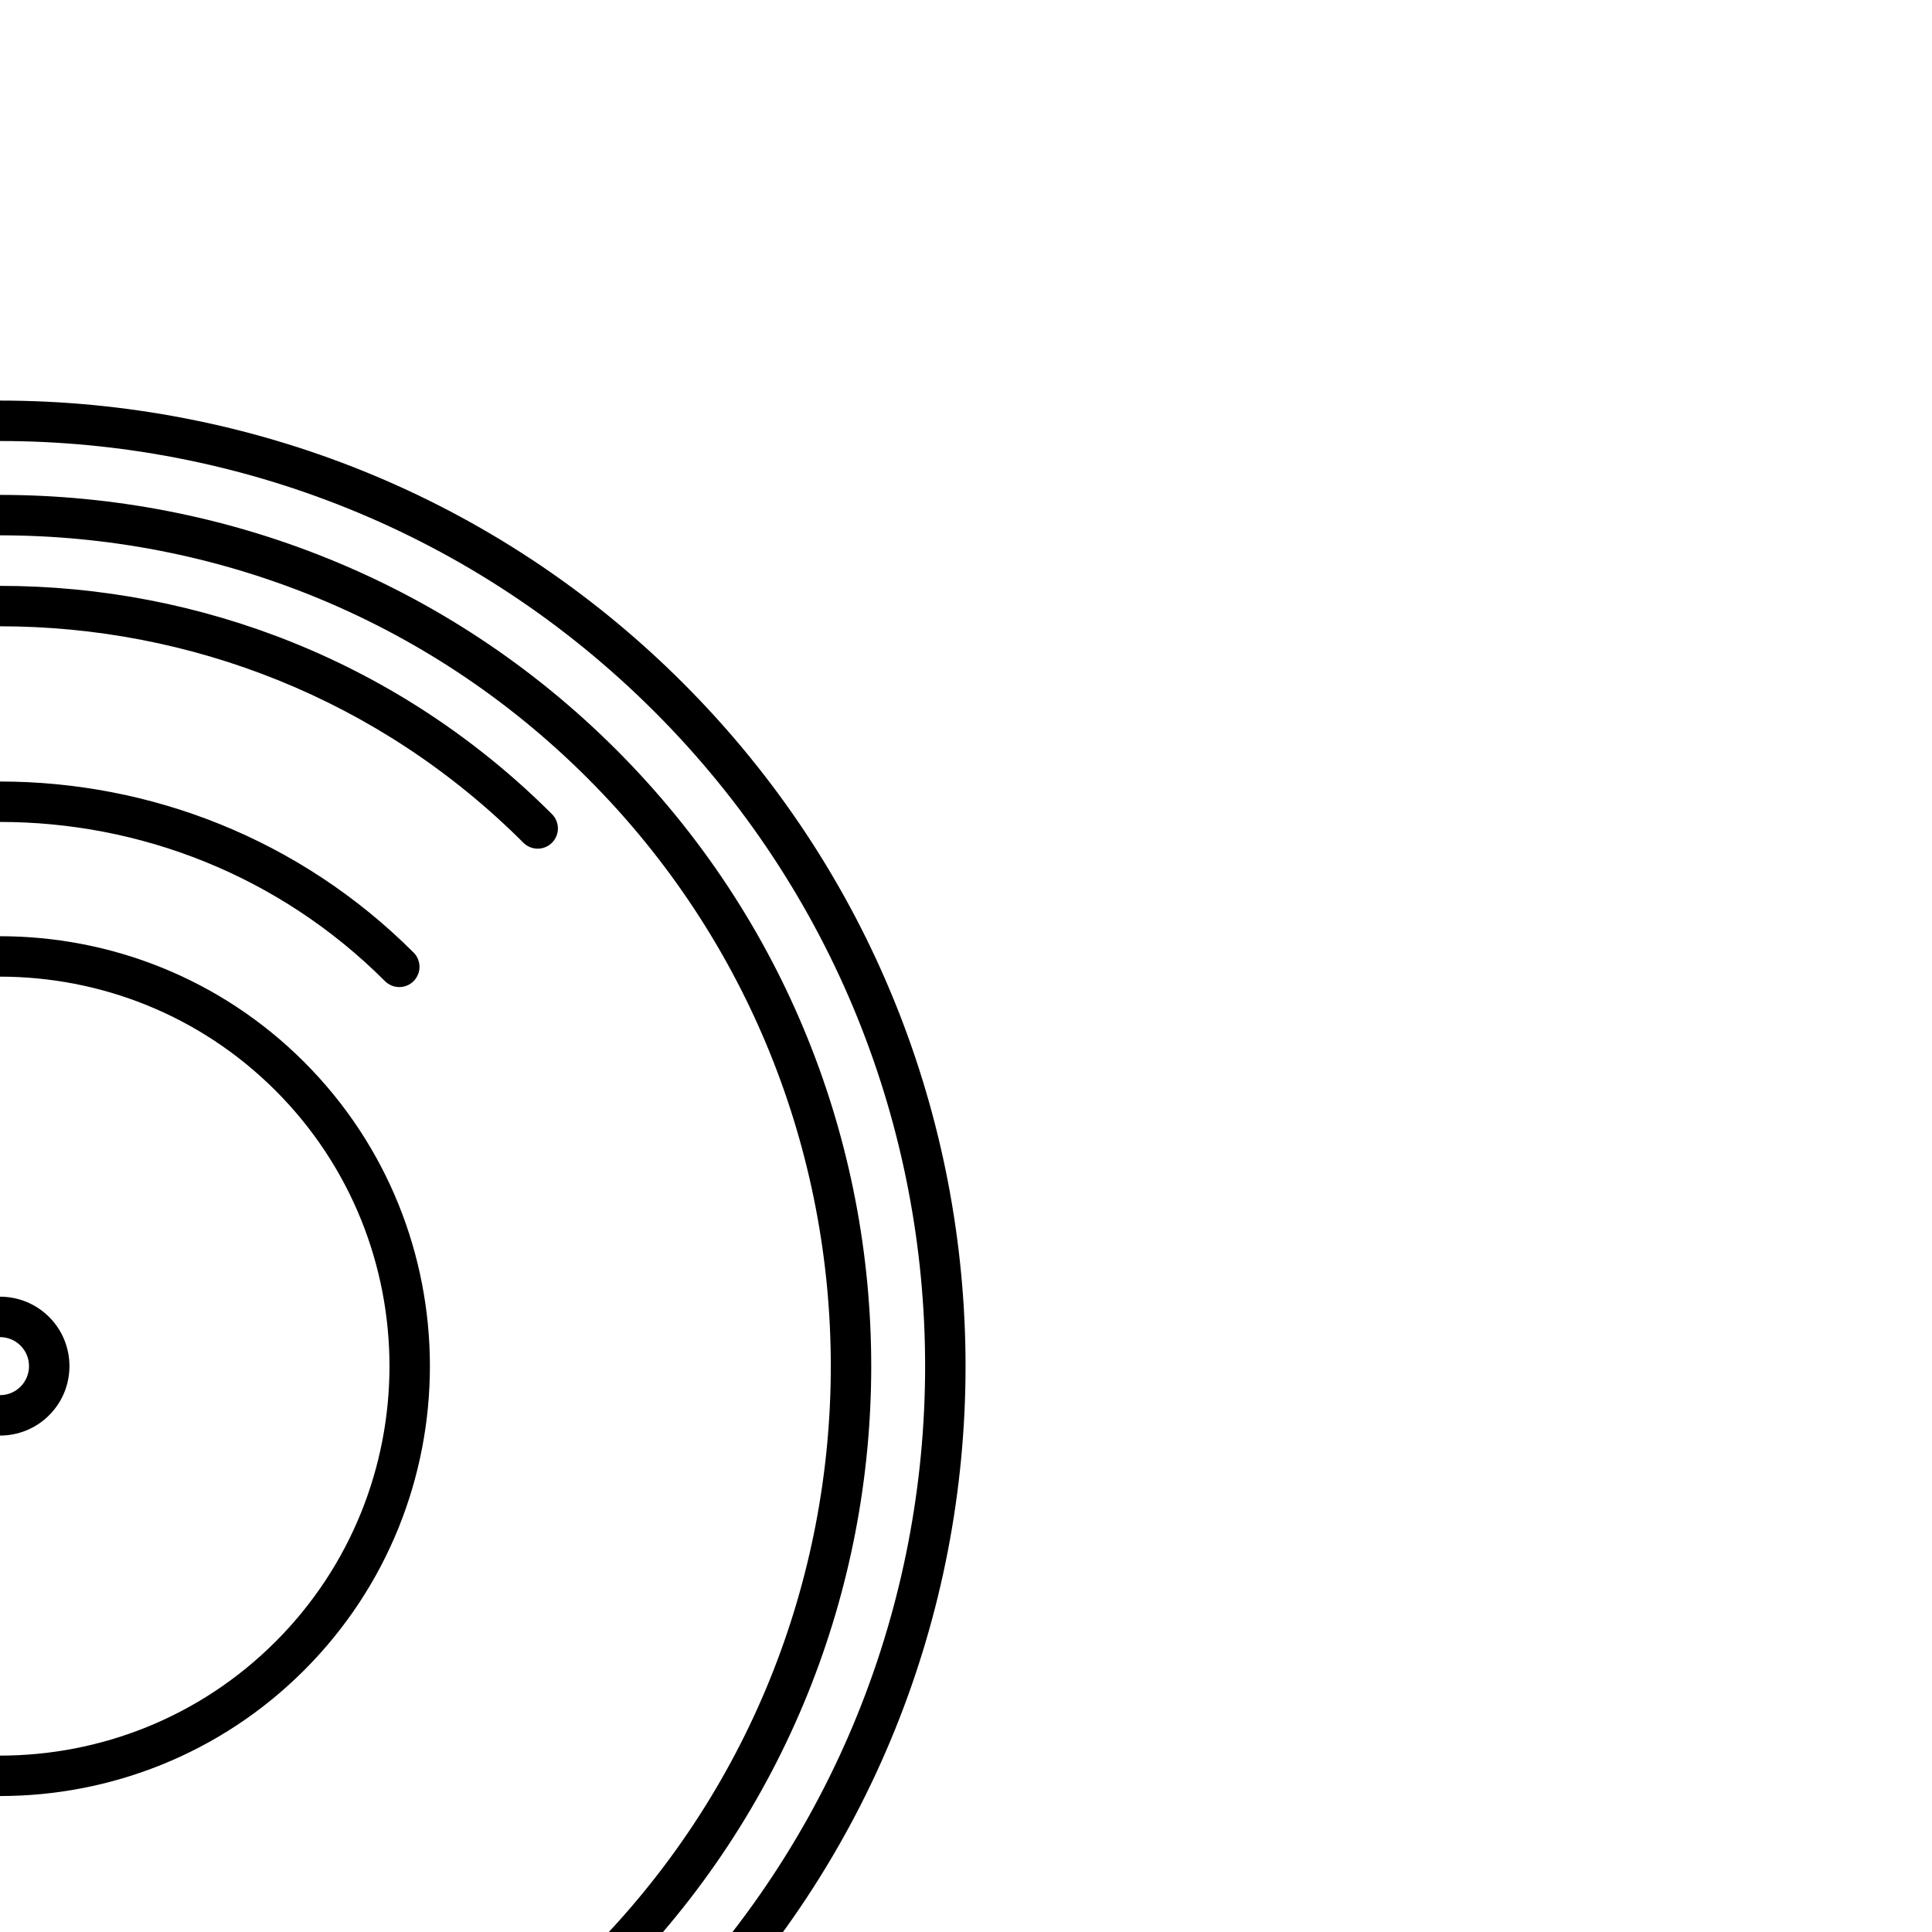
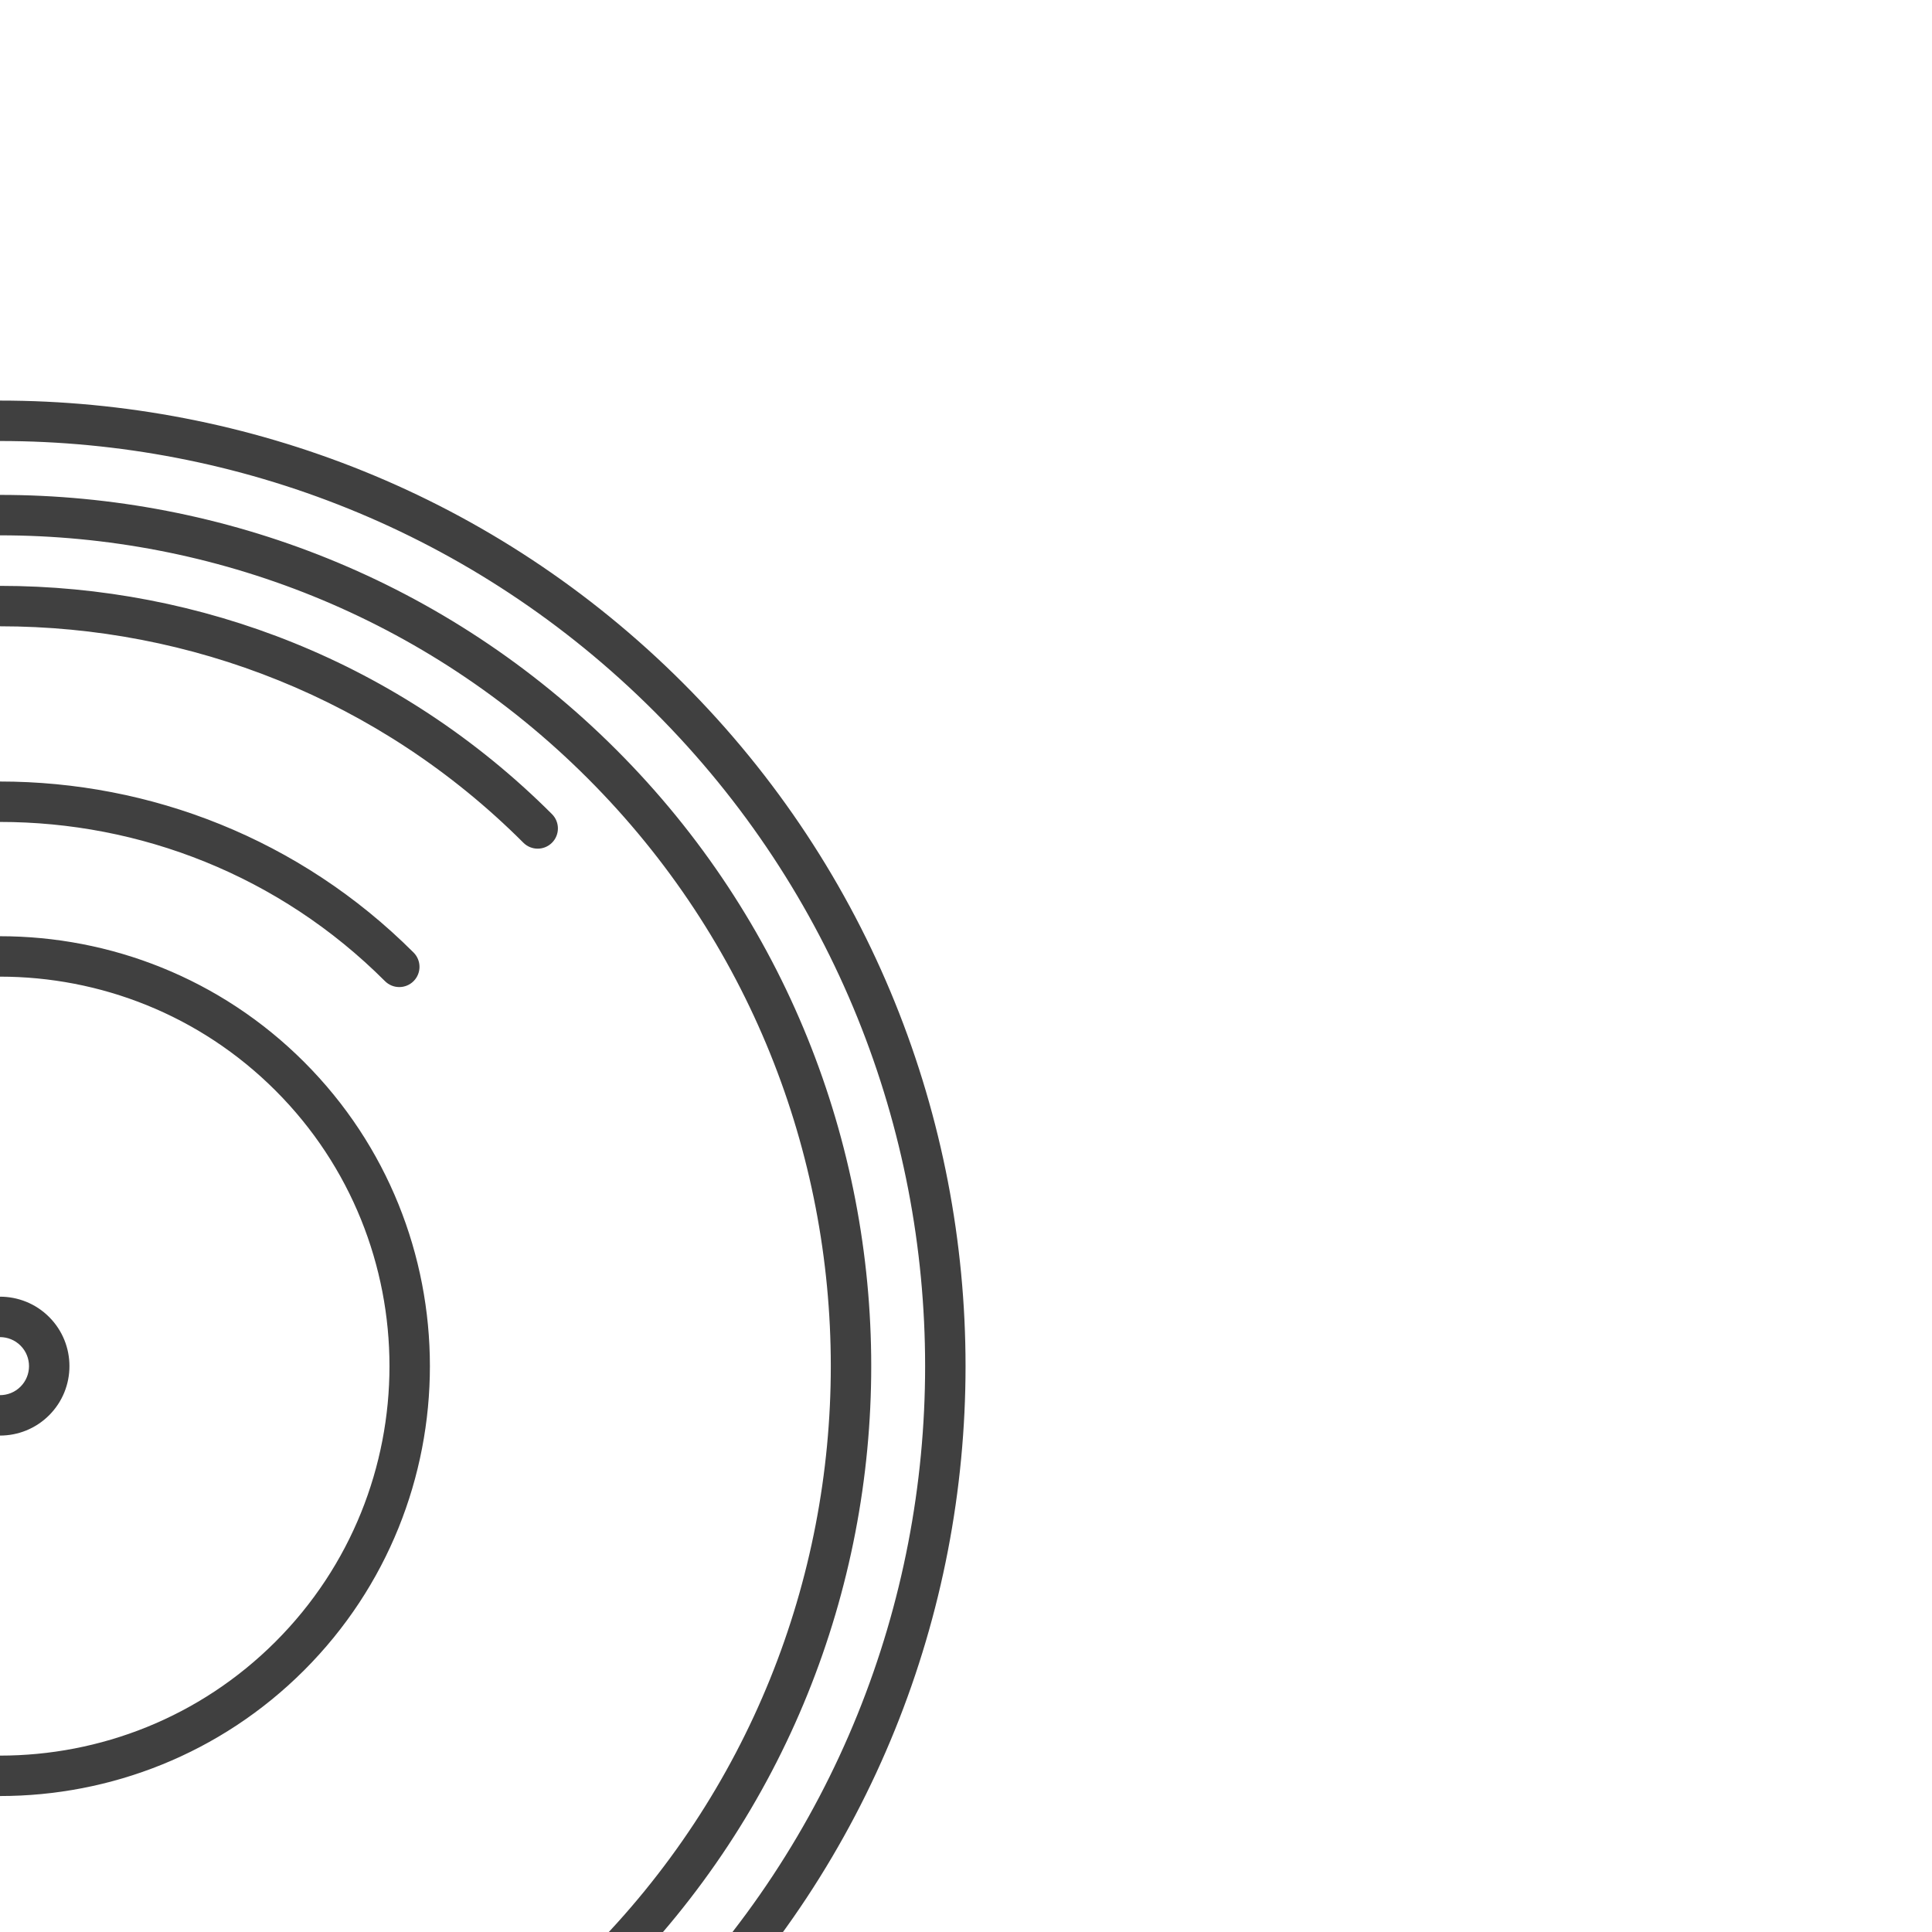
- <svg xmlns="http://www.w3.org/2000/svg" fill="#000000" height="200px" width="200px" version="1.1" id="Capa_1" viewBox="0 0 191.076 191.076" xml:space="preserve" transform="rotate(45)">
+ <svg xmlns="http://www.w3.org/2000/svg" fill="#404040" height="200px" width="200px" version="1.1" id="Capa_1" viewBox="0 0 191.076 191.076" xml:space="preserve" transform="rotate(45)">
  <g id="SVGRepo_bgCarrier" stroke-width="0" />
  <g id="SVGRepo_tracerCarrier" stroke-linecap="round" stroke-linejoin="round" />
  <g id="SVGRepo_iconCarrier">
    <path d="M95.538,191.076C42.858,191.076,0,148.218,0,95.538S42.858,0,95.538,0s95.538,42.858,95.538,95.538 S148.218,191.076,95.538,191.076z M95.538,4C45.064,4,4,45.064,4,95.538s41.064,91.538,91.538,91.538 c50.475,0,91.538-41.064,91.538-91.538S146.013,4,95.538,4z M95.538,181.743c-47.533,0-86.205-38.671-86.205-86.205 c0-47.534,38.671-86.205,86.205-86.205s86.205,38.671,86.205,86.205C181.743,143.071,143.071,181.743,95.538,181.743z M95.538,13.333c-45.328,0-82.205,36.877-82.205,82.205c0,45.328,36.877,82.205,82.205,82.205c45.328,0,82.205-36.877,82.205-82.205 C177.743,50.21,140.866,13.333,95.538,13.333z M95.538,172.743c-42.571,0-77.205-34.634-77.205-77.205s34.634-77.205,77.205-77.205 c1.104,0,2,0.896,2,2s-0.896,2-2,2c-40.365,0-73.205,32.84-73.205,73.205s32.839,73.205,73.205,73.205c1.104,0,2,0.896,2,2 S96.643,172.743,95.538,172.743z M95.538,153.384c-31.896,0-57.846-25.95-57.846-57.846c0-31.896,25.95-57.846,57.846-57.846 c1.104,0,2,0.896,2,2s-0.896,2-2,2c-29.69,0-53.846,24.155-53.846,53.846c0,29.69,24.155,53.846,53.846,53.846c1.104,0,2,0.896,2,2 S96.643,153.384,95.538,153.384z M95.538,138.076C72.083,138.076,53,118.994,53,95.538S72.083,53,95.538,53 c23.456,0,42.538,19.083,42.538,42.538S118.994,138.076,95.538,138.076z M95.538,57C74.288,57,57,74.288,57,95.538 s17.288,38.538,38.538,38.538s38.538-17.288,38.538-38.538S116.788,57,95.538,57z M95.538,102.409c-3.789,0-6.872-3.083-6.872-6.871 c0-3.789,3.083-6.872,6.872-6.872s6.871,3.083,6.871,6.872C102.409,99.327,99.327,102.409,95.538,102.409z M95.538,92.667 c-1.583,0-2.872,1.288-2.872,2.872c0,1.583,1.288,2.871,2.872,2.871c1.583,0,2.871-1.288,2.871-2.871 C98.409,93.955,97.121,92.667,95.538,92.667z" />
  </g>
</svg>
